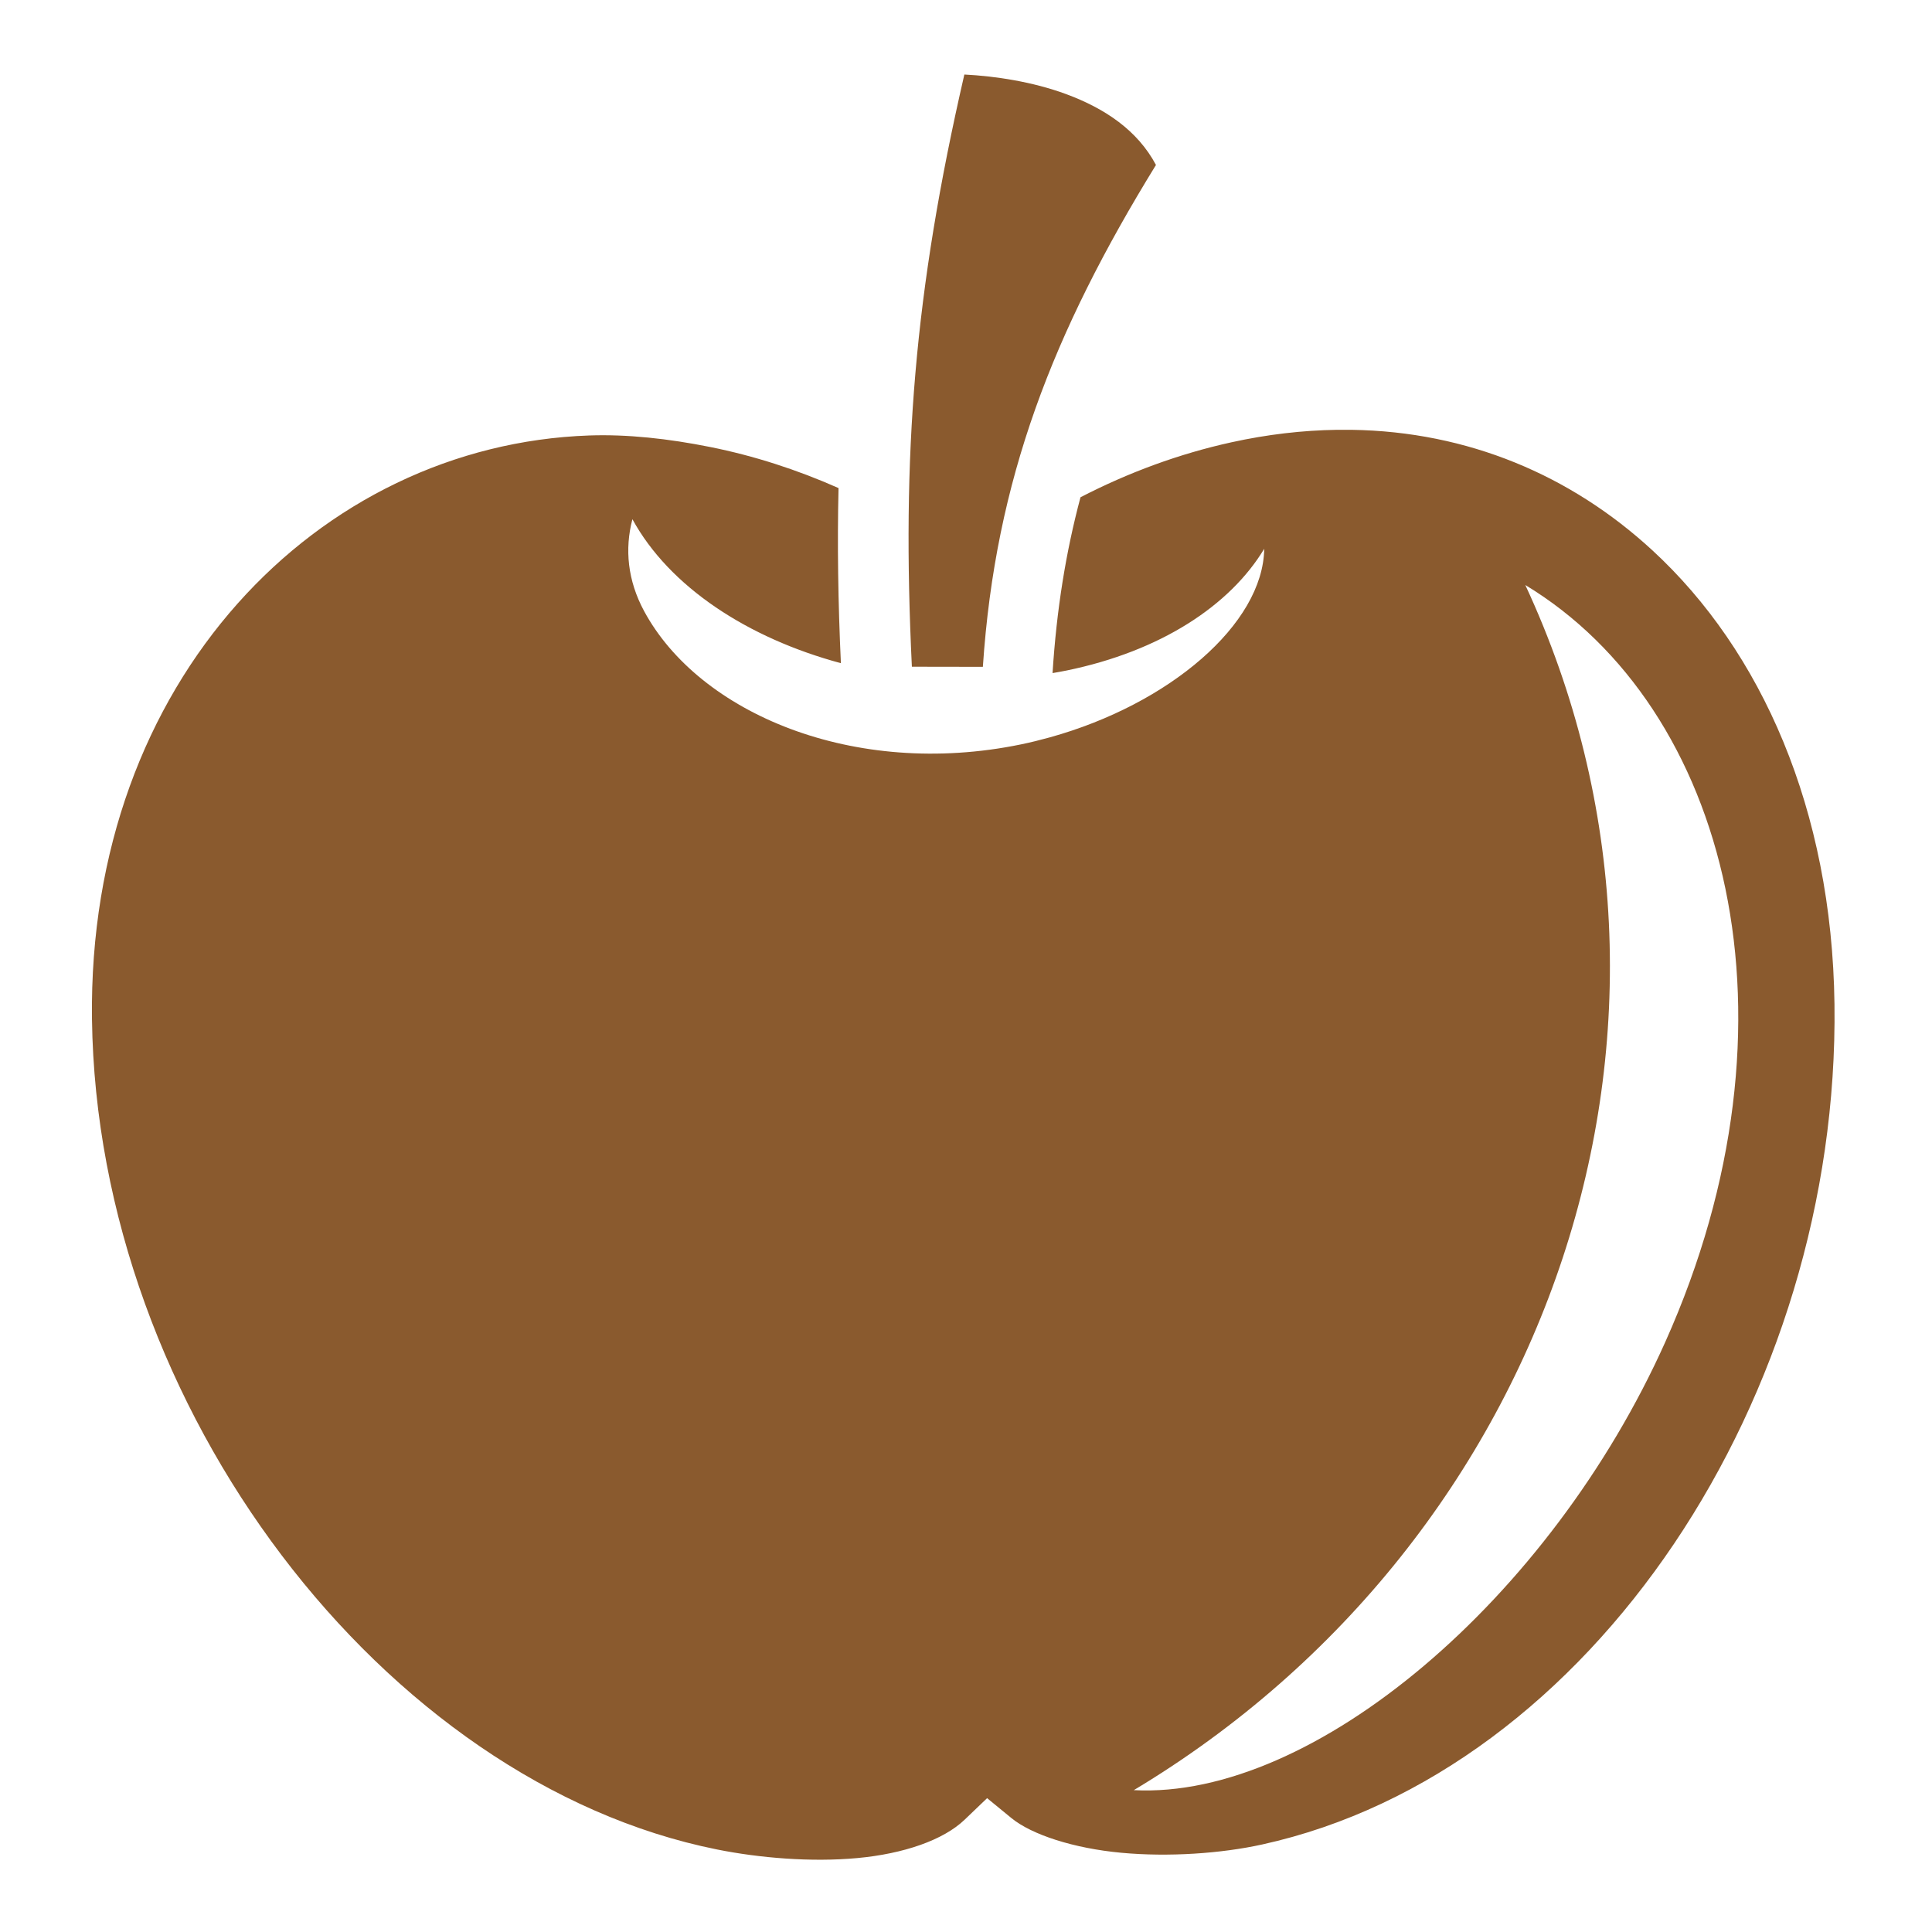
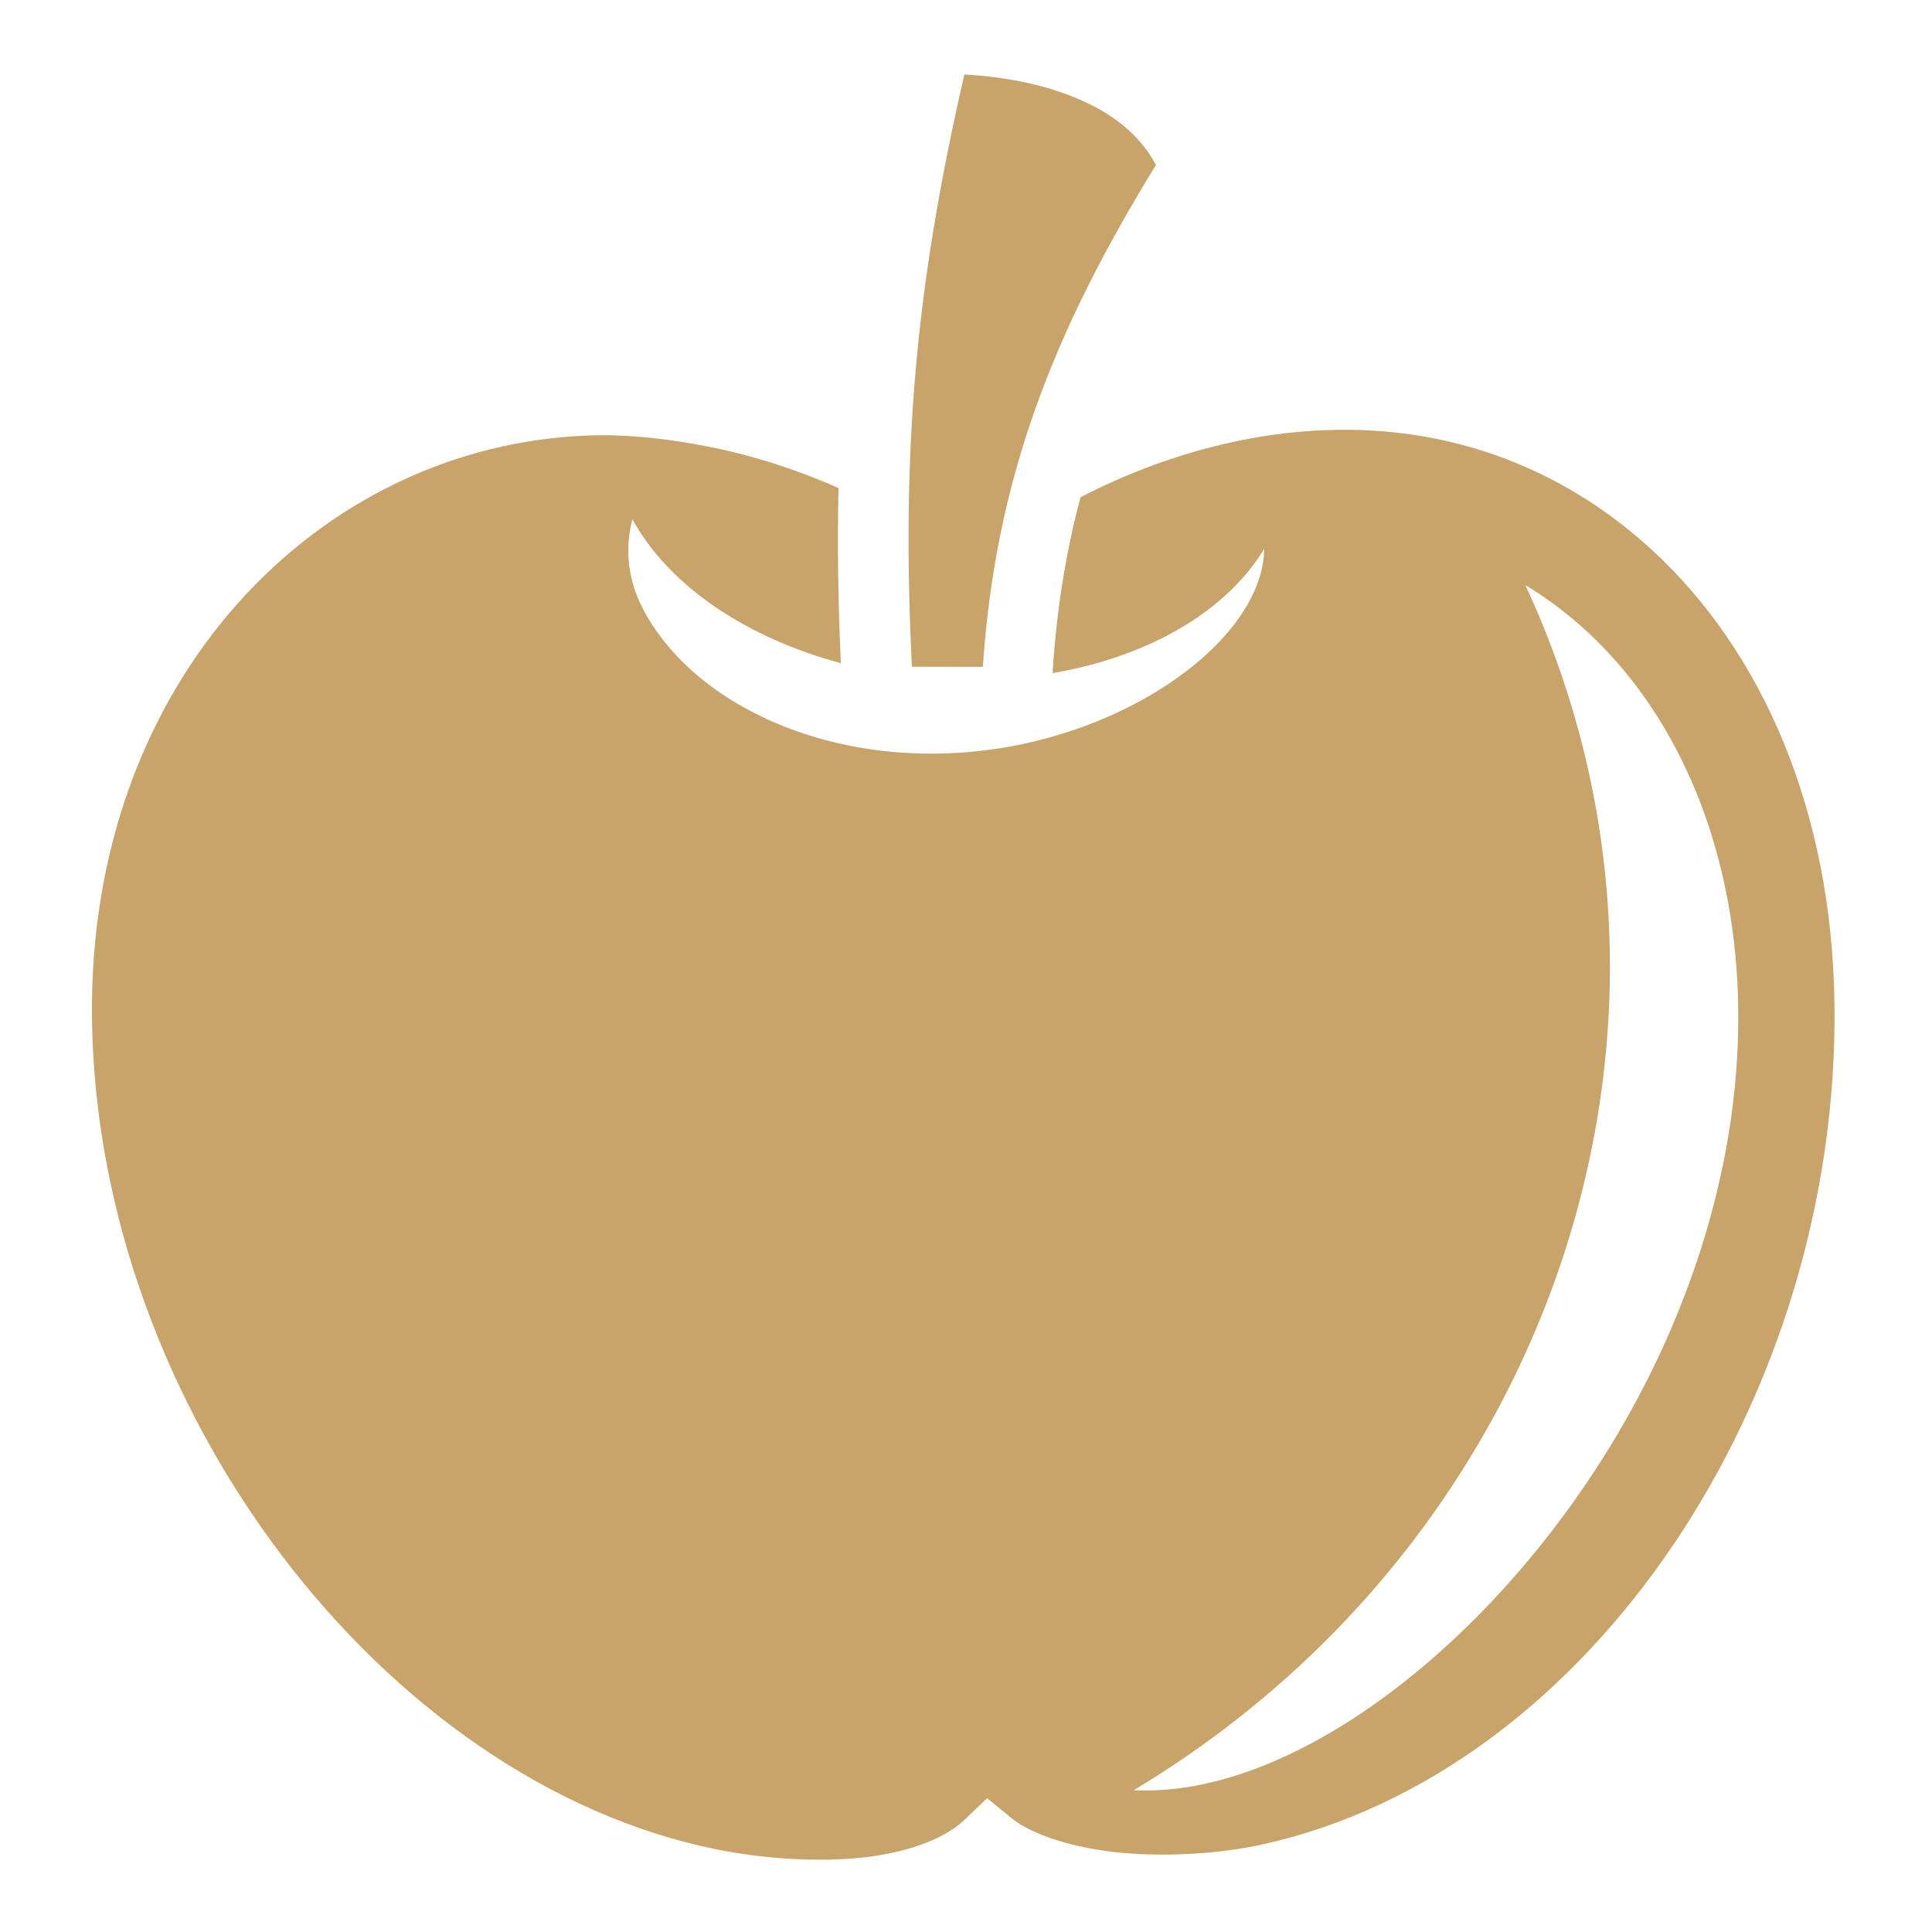
<svg xmlns="http://www.w3.org/2000/svg" width="1em" height="1em" viewBox="0 0 512 512">
-   <path fill="#8A5A2E" d="M255.563 19.75c-13.31 57.822-16.625 100.686-13.907 156.938l18.813.03c3.31-49.616 18.56-88.618 45.874-133c-4.86-9.134-13.465-14.956-23.813-18.78c-8.908-3.293-18.82-4.77-26.967-5.188m98.75 94.156c-9.067.133-18.416 1.204-28 3.313c-13.76 3.026-27.176 7.952-39.97 14.56c-3.905 14.615-6.346 29.844-7.406 46.595c1.25-.216 2.51-.432 3.75-.688c24.965-5.135 43.288-17.244 52.344-32.25c-.298 19.943-25.12 41.175-56.81 49.97c-2.525.7-5.086 1.34-7.69 1.874c-44.29 9.114-85.27-8.315-99.842-35.343c-4.366-8.097-5.176-16.436-3.094-24.343c9.834 17.98 30.633 31.534 55.25 38.156c-.748-16.246-.974-31.515-.625-46.406c-11.004-4.878-22.38-8.548-33.97-10.875c-11.18-2.246-22.044-3.414-32.094-3.064c-71.757 2.496-132.96 64.885-131.78 154.688C25.73 373.264 101.85 472.424 190 490.124c11.178 2.246 24.934 3.42 37.22 2.282c12.283-1.138 22.775-4.762 28.405-10.156l5.97-5.72l6.405 5.25c5.378 4.426 16.542 8.05 29.125 9.22s26.514.195 37.344-2.188c87.533-19.257 153.047-119.08 151.686-222.718c-.677-51.615-19.354-93.606-48.22-120.22c-21.647-19.96-48.954-31.508-79.748-31.968c-1.284-.02-2.58-.02-3.875 0zm49.906 41.125c53.69 32.478 75.357 115.23 37.092 200.626c-30.48 68.017-93.18 121.256-140.843 118.75C411.304 407.96 458.192 271.063 404.22 155.03z" />
+   <path fill="#C9A46A" d="M255.563 19.75c-13.31 57.822-16.625 100.686-13.907 156.938l18.813.03c3.31-49.616 18.56-88.618 45.874-133c-4.86-9.134-13.465-14.956-23.813-18.78c-8.908-3.293-18.82-4.77-26.967-5.188m98.75 94.156c-9.067.133-18.416 1.204-28 3.313c-13.76 3.026-27.176 7.952-39.97 14.56c-3.905 14.615-6.346 29.844-7.406 46.595c1.25-.216 2.51-.432 3.75-.688c24.965-5.135 43.288-17.244 52.344-32.25c-.298 19.943-25.12 41.175-56.81 49.97c-2.525.7-5.086 1.34-7.69 1.874c-44.29 9.114-85.27-8.315-99.842-35.343c-4.366-8.097-5.176-16.436-3.094-24.343c9.834 17.98 30.633 31.534 55.25 38.156c-.748-16.246-.974-31.515-.625-46.406c-11.004-4.878-22.38-8.548-33.97-10.875c-11.18-2.246-22.044-3.414-32.094-3.064c-71.757 2.496-132.96 64.885-131.78 154.688C25.73 373.264 101.85 472.424 190 490.124c11.178 2.246 24.934 3.42 37.22 2.282c12.283-1.138 22.775-4.762 28.405-10.156l5.97-5.72l6.405 5.25c5.378 4.426 16.542 8.05 29.125 9.22s26.514.195 37.344-2.188c87.533-19.257 153.047-119.08 151.686-222.718c-.677-51.615-19.354-93.606-48.22-120.22c-21.647-19.96-48.954-31.508-79.748-31.968c-1.284-.02-2.58-.02-3.875 0zm49.906 41.125c53.69 32.478 75.357 115.23 37.092 200.626c-30.48 68.017-93.18 121.256-140.843 118.75C411.304 407.96 458.192 271.063 404.22 155.03z" />
</svg>
